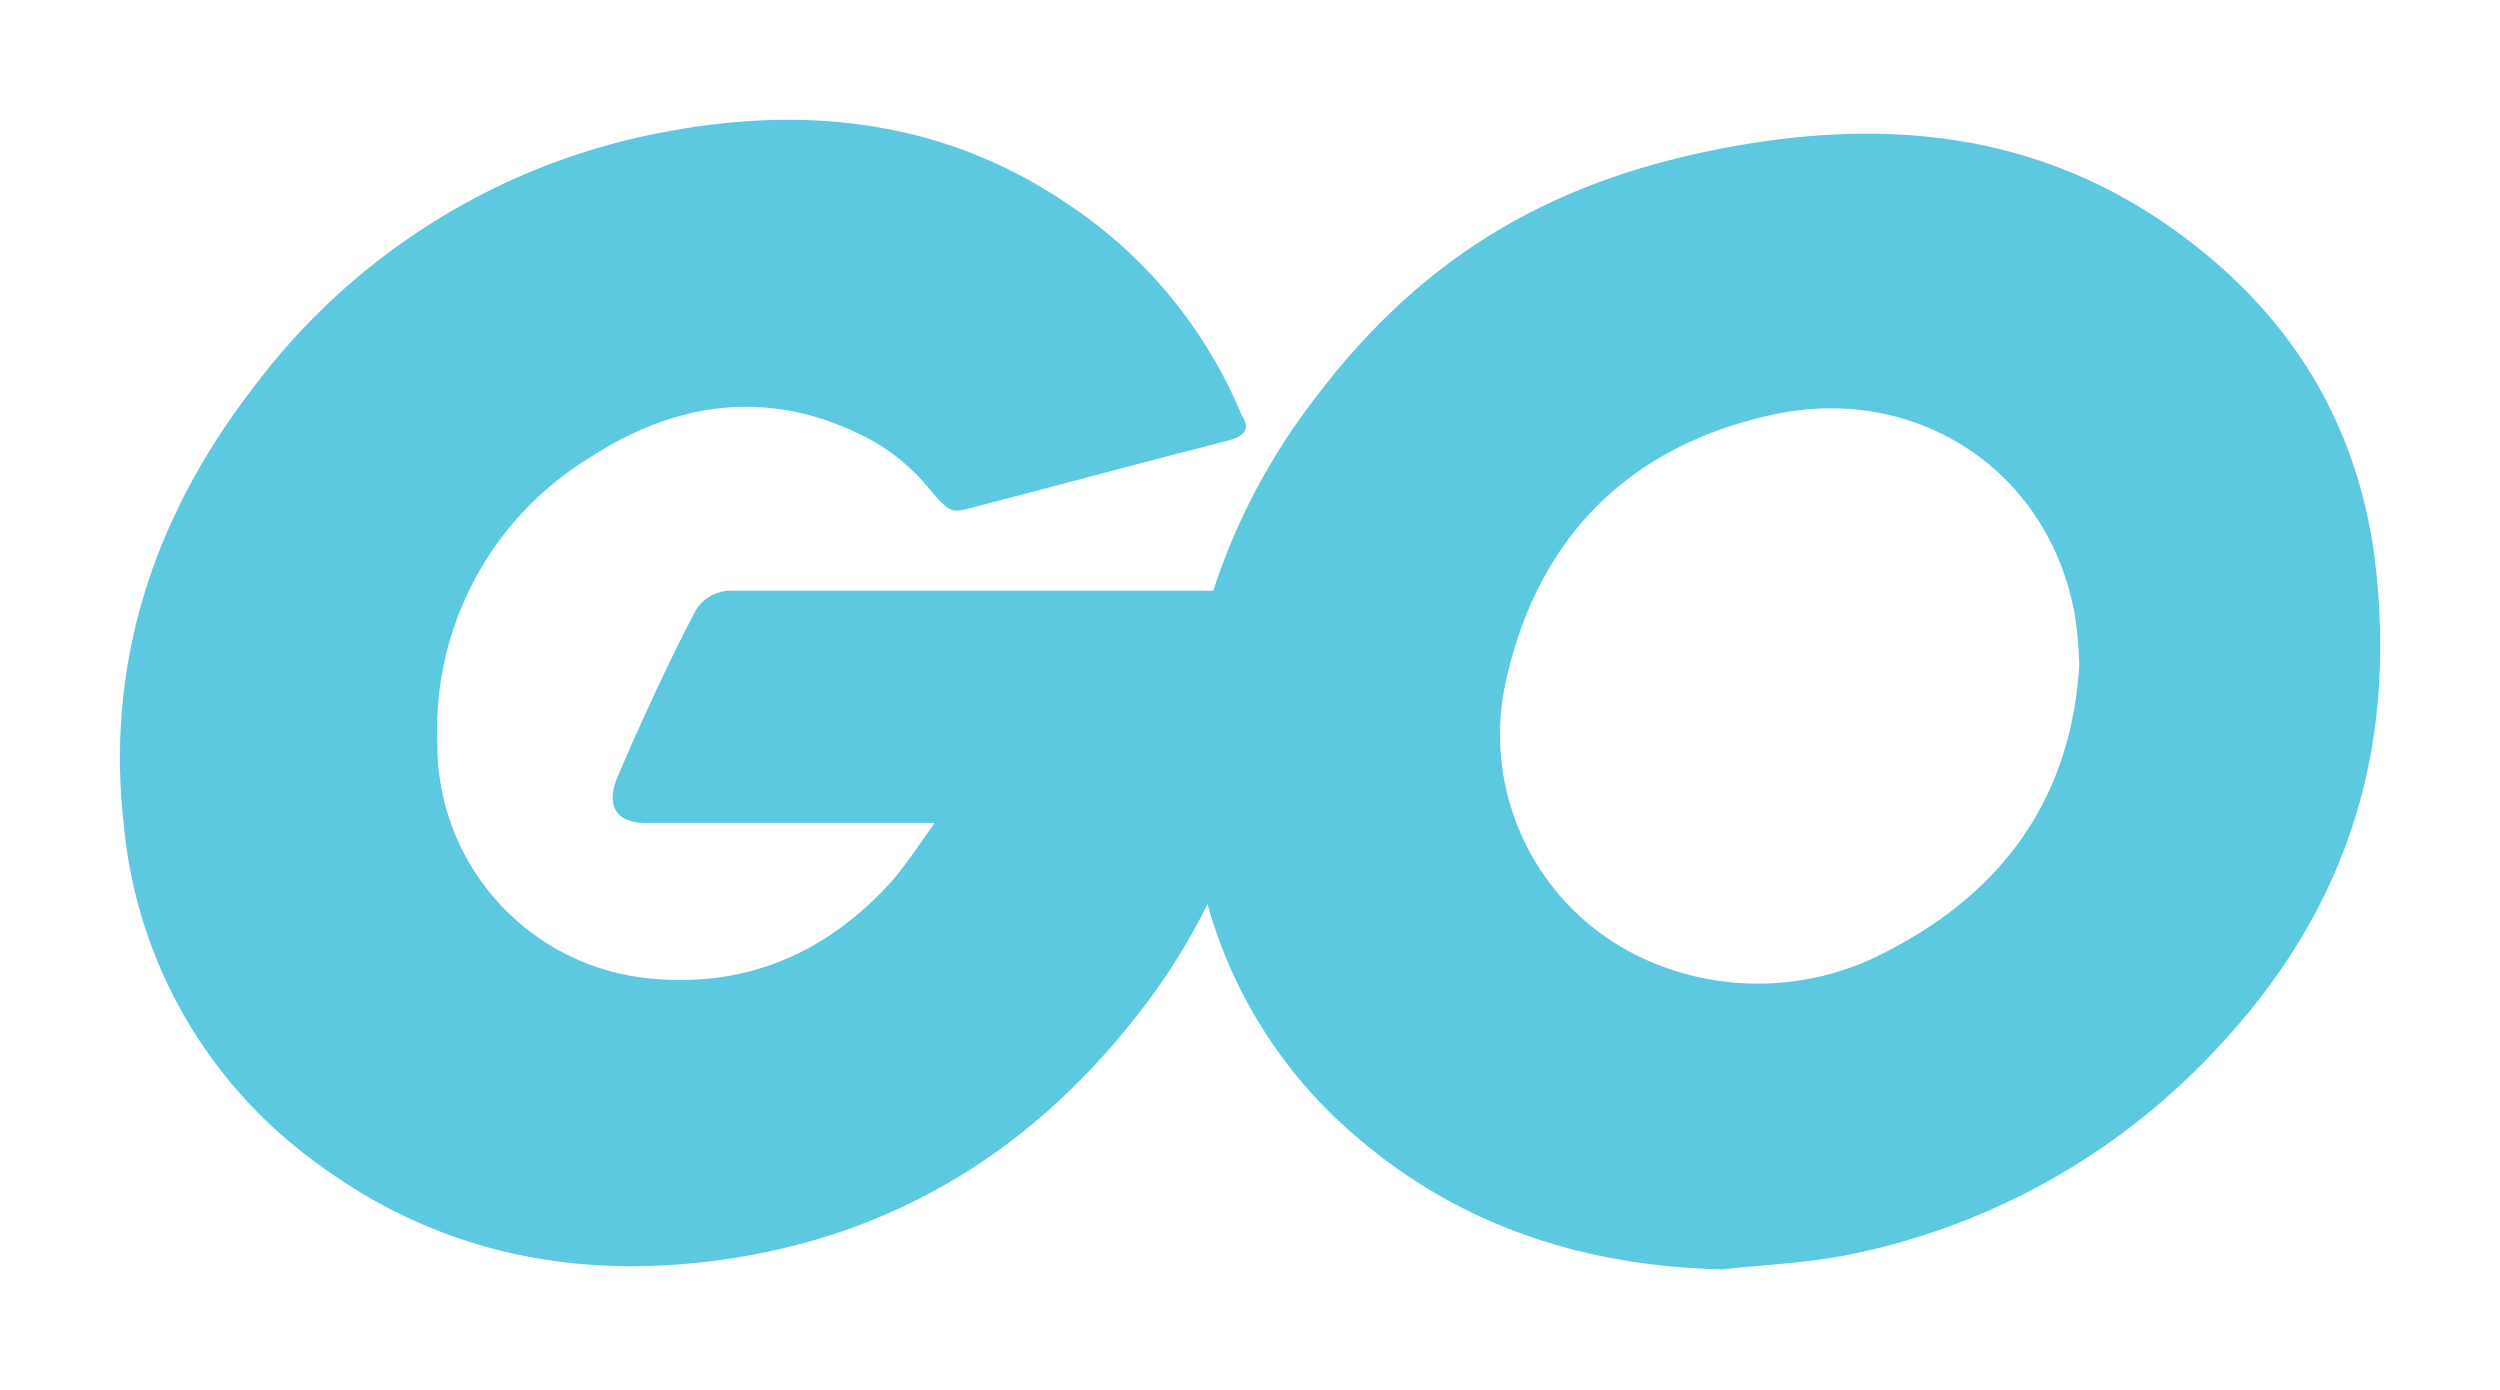
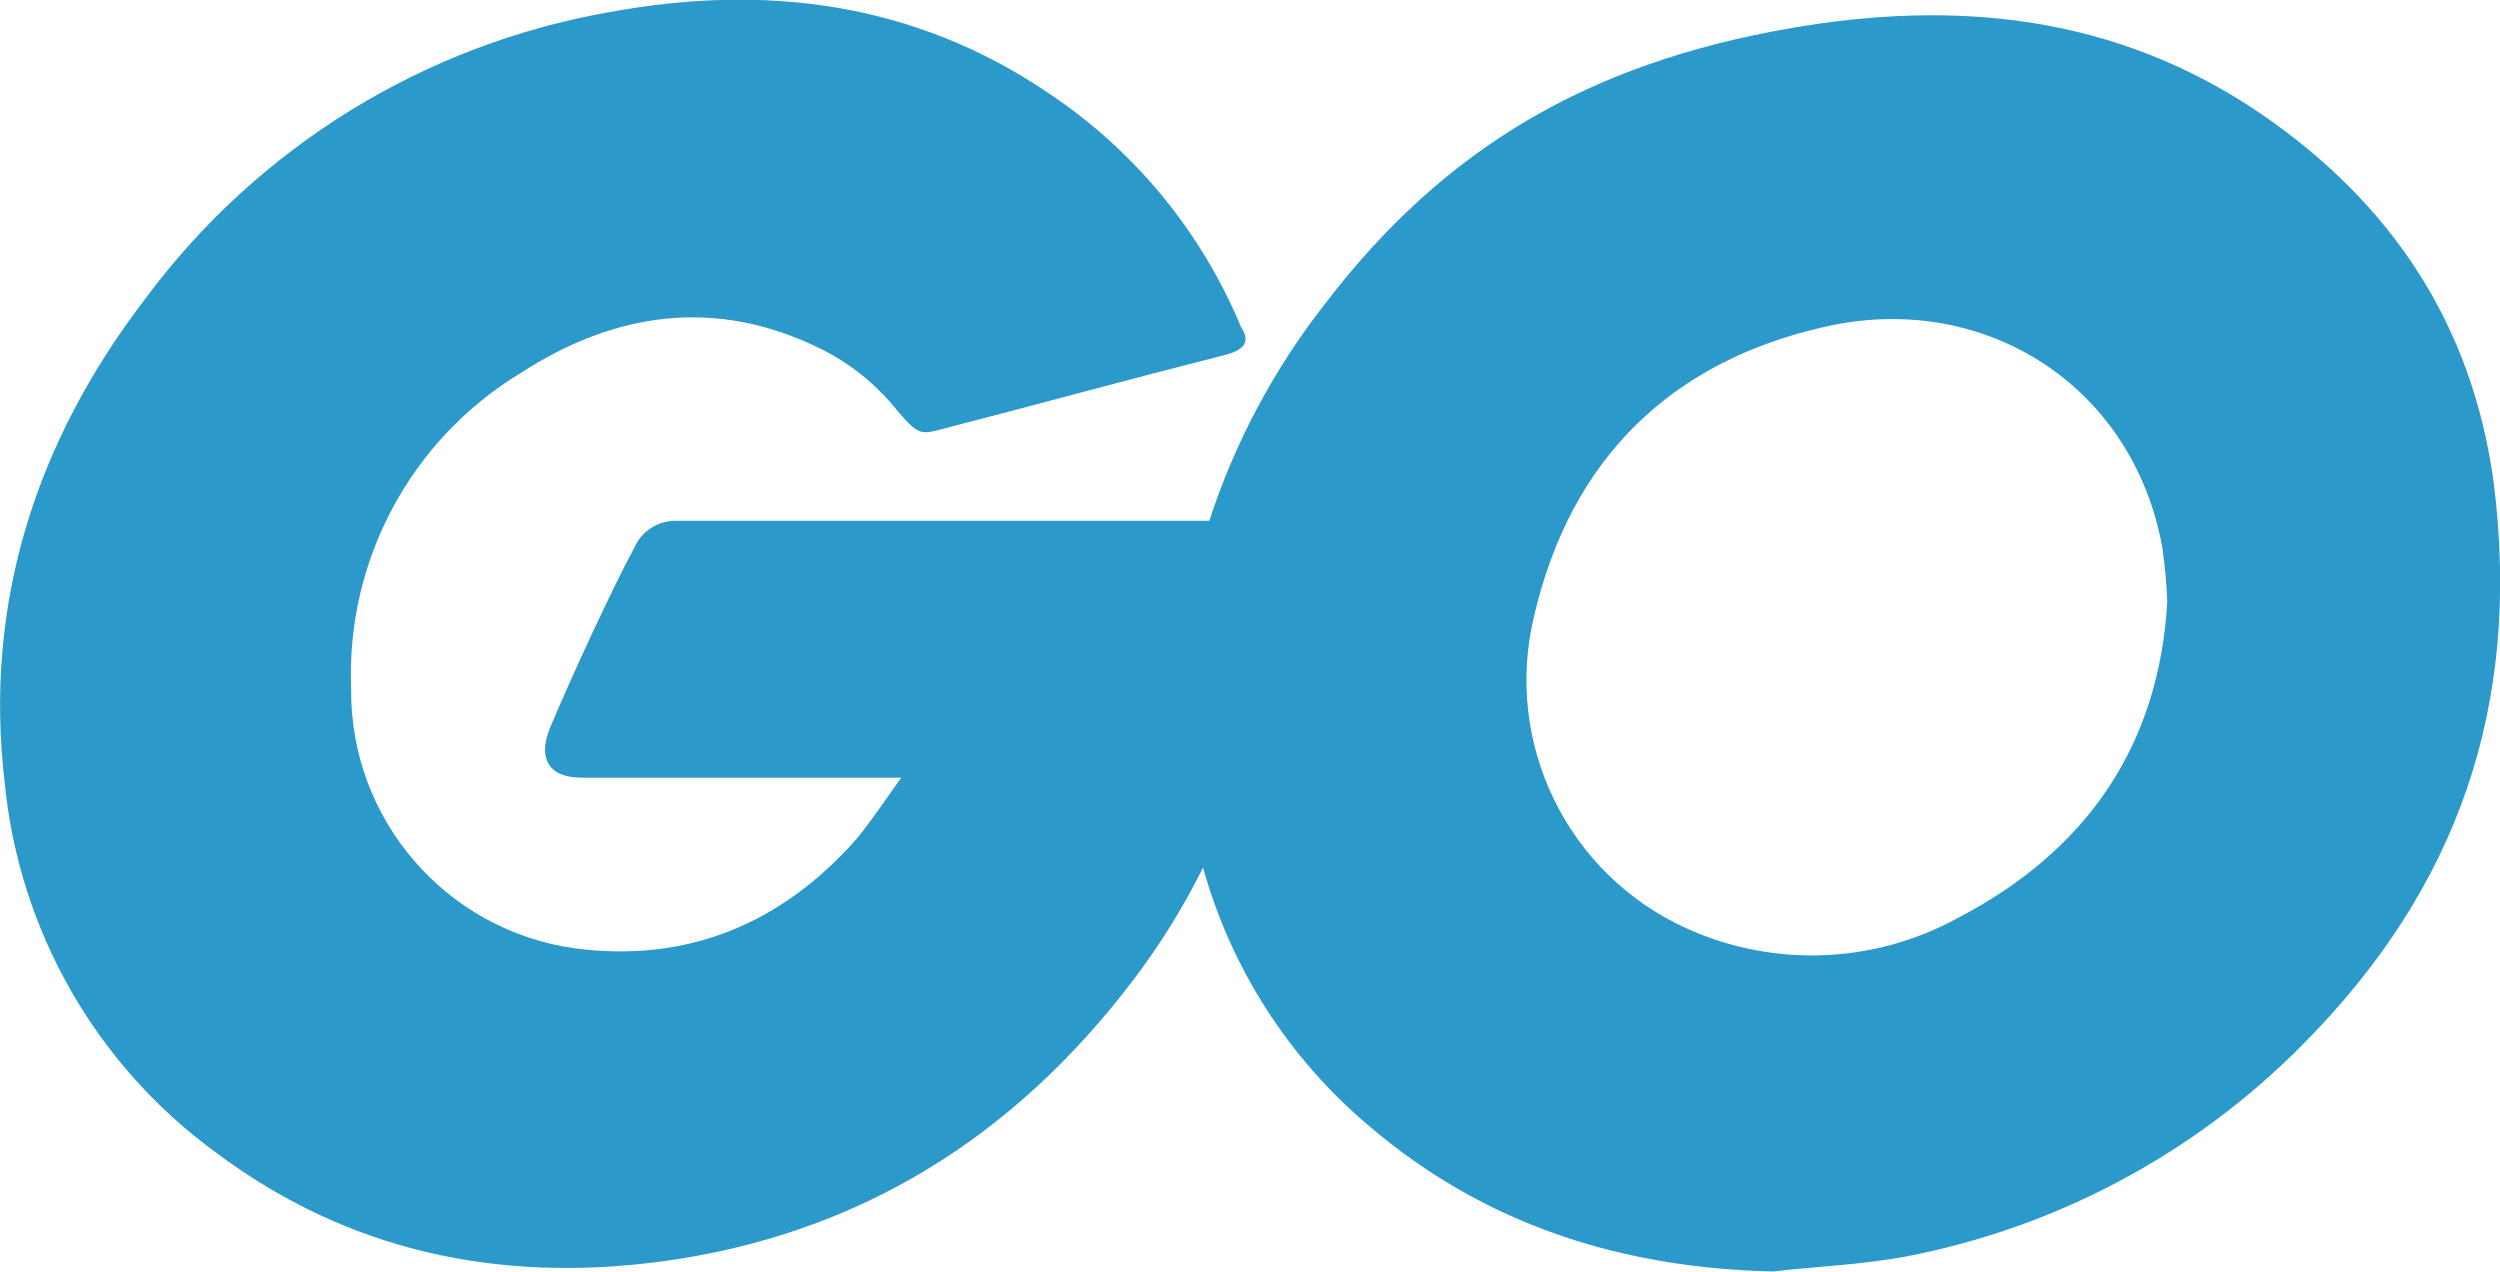
- <svg xmlns="http://www.w3.org/2000/svg" viewBox="0 0 166.87 92.74">
-   <path fill="#5dc9e1" d="M158.49,37.13c-1.3-9.6-6.2-16.9-14.1-22.3-8.7-5.9-18.3-6.9-28.5-5.1-11.9,2.1-20.7,7.1-28,16.7a42.7,42.7,0,0,0-6.91,13H48.79a2.7,2.7,0,0,0-2.5,1.6c-1.4,2.6-3.8,7.8-5.1,10.9-.7,1.7-.2,3,1.9,3h19.3c-1,1.4-1.8,2.6-2.7,3.7-4.5,5.1-10.2,7.5-17,6.6a15.68,15.68,0,0,1-13.5-15.7,21.27,21.27,0,0,1,10.2-19c5.7-3.7,11.8-4.6,18.1-1.5a13.39,13.39,0,0,1,4.7,3.8c1.3,1.5,1.4,1.4,2.9,1,6.2-1.6,10.5-2.8,16.8-4.4,1.2-.3,1.6-.8,1-1.7a31.35,31.35,0,0,0-11.6-14.1c-8.1-5.5-17.1-6.6-26.5-4.9a44.38,44.38,0,0,0-28,17.3c-6.6,8.6-9.8,18.4-8.5,29.3A31.41,31.41,0,0,0,21,77.53c8,6,17.1,7.9,26.9,6.6,11.9-1.6,21.3-7.5,28.5-17a41.66,41.66,0,0,0,4.2-6.78,31.4,31.4,0,0,0,10,15.58c7,6,15.3,8.6,24.4,8.8,2.6-.3,5.3-.4,8-.9A45.82,45.82,0,0,0,147,71C156.29,61.63,160.19,50.63,158.49,37.13Zm-32.4,26.3a18.33,18.33,0,0,1-16.3.6,16.47,16.47,0,0,1-9.2-18.9c2.2-9.4,8.2-15.3,17.5-17.4,9.5-2.2,18.6,3.4,20.4,13.3a28.78,28.78,0,0,1,.3,3.3C138.29,52.93,134,59.33,126.09,63.43Z" />
+ <svg xmlns="http://www.w3.org/2000/svg" viewBox="0 0 150.87 76.73">
+   <path fill="#2b99c9" d="M150.49,29.13c-1.3-9.6-6.2-16.9-14.1-22.3-8.7-5.9-18.3-6.9-28.5-5.1-11.9,2.1-20.7,7.1-28,16.7a42.6,42.6,0,0,0-6.91,13H40.79a2.7,2.7,0,0,0-2.5,1.6c-1.4,2.6-3.8,7.8-5.1,10.9-.7,1.7-.2,3,1.9,3h19.3c-1,1.4-1.8,2.6-2.7,3.7-4.5,5.1-10.2,7.5-17,6.6a15.67,15.67,0,0,1-13.5-15.7,21.26,21.26,0,0,1,10.2-19c5.7-3.7,11.8-4.6,18.1-1.5a13.66,13.66,0,0,1,4.7,3.8c1.3,1.5,1.4,1.4,2.9,1,6.2-1.6,10.5-2.8,16.8-4.4,1.2-.3,1.6-.8,1-1.7a31.46,31.46,0,0,0-11.6-14.1C55.19.13,46.19-1,36.79.73A44.4,44.4,0,0,0,8.79,18c-6.6,8.6-9.8,18.4-8.5,29.3A31.37,31.37,0,0,0,13,69.53c8,6,17.1,7.9,26.9,6.6,11.9-1.6,21.3-7.5,28.5-17a41.86,41.86,0,0,0,4.2-6.78,31.34,31.34,0,0,0,10,15.58c7,6,15.3,8.6,24.4,8.8,2.6-.3,5.3-.4,8-.9A45.79,45.79,0,0,0,139,63C148.29,53.63,152.19,42.63,150.49,29.13Zm-32.4,26.3a18.3,18.3,0,0,1-16.3.6,16.45,16.45,0,0,1-9.2-18.9c2.2-9.4,8.2-15.3,17.5-17.4,9.5-2.2,18.6,3.4,20.4,13.3a30.65,30.65,0,0,1,.3,3.3C130.29,44.93,126,51.33,118.09,55.43Z" />
</svg>
